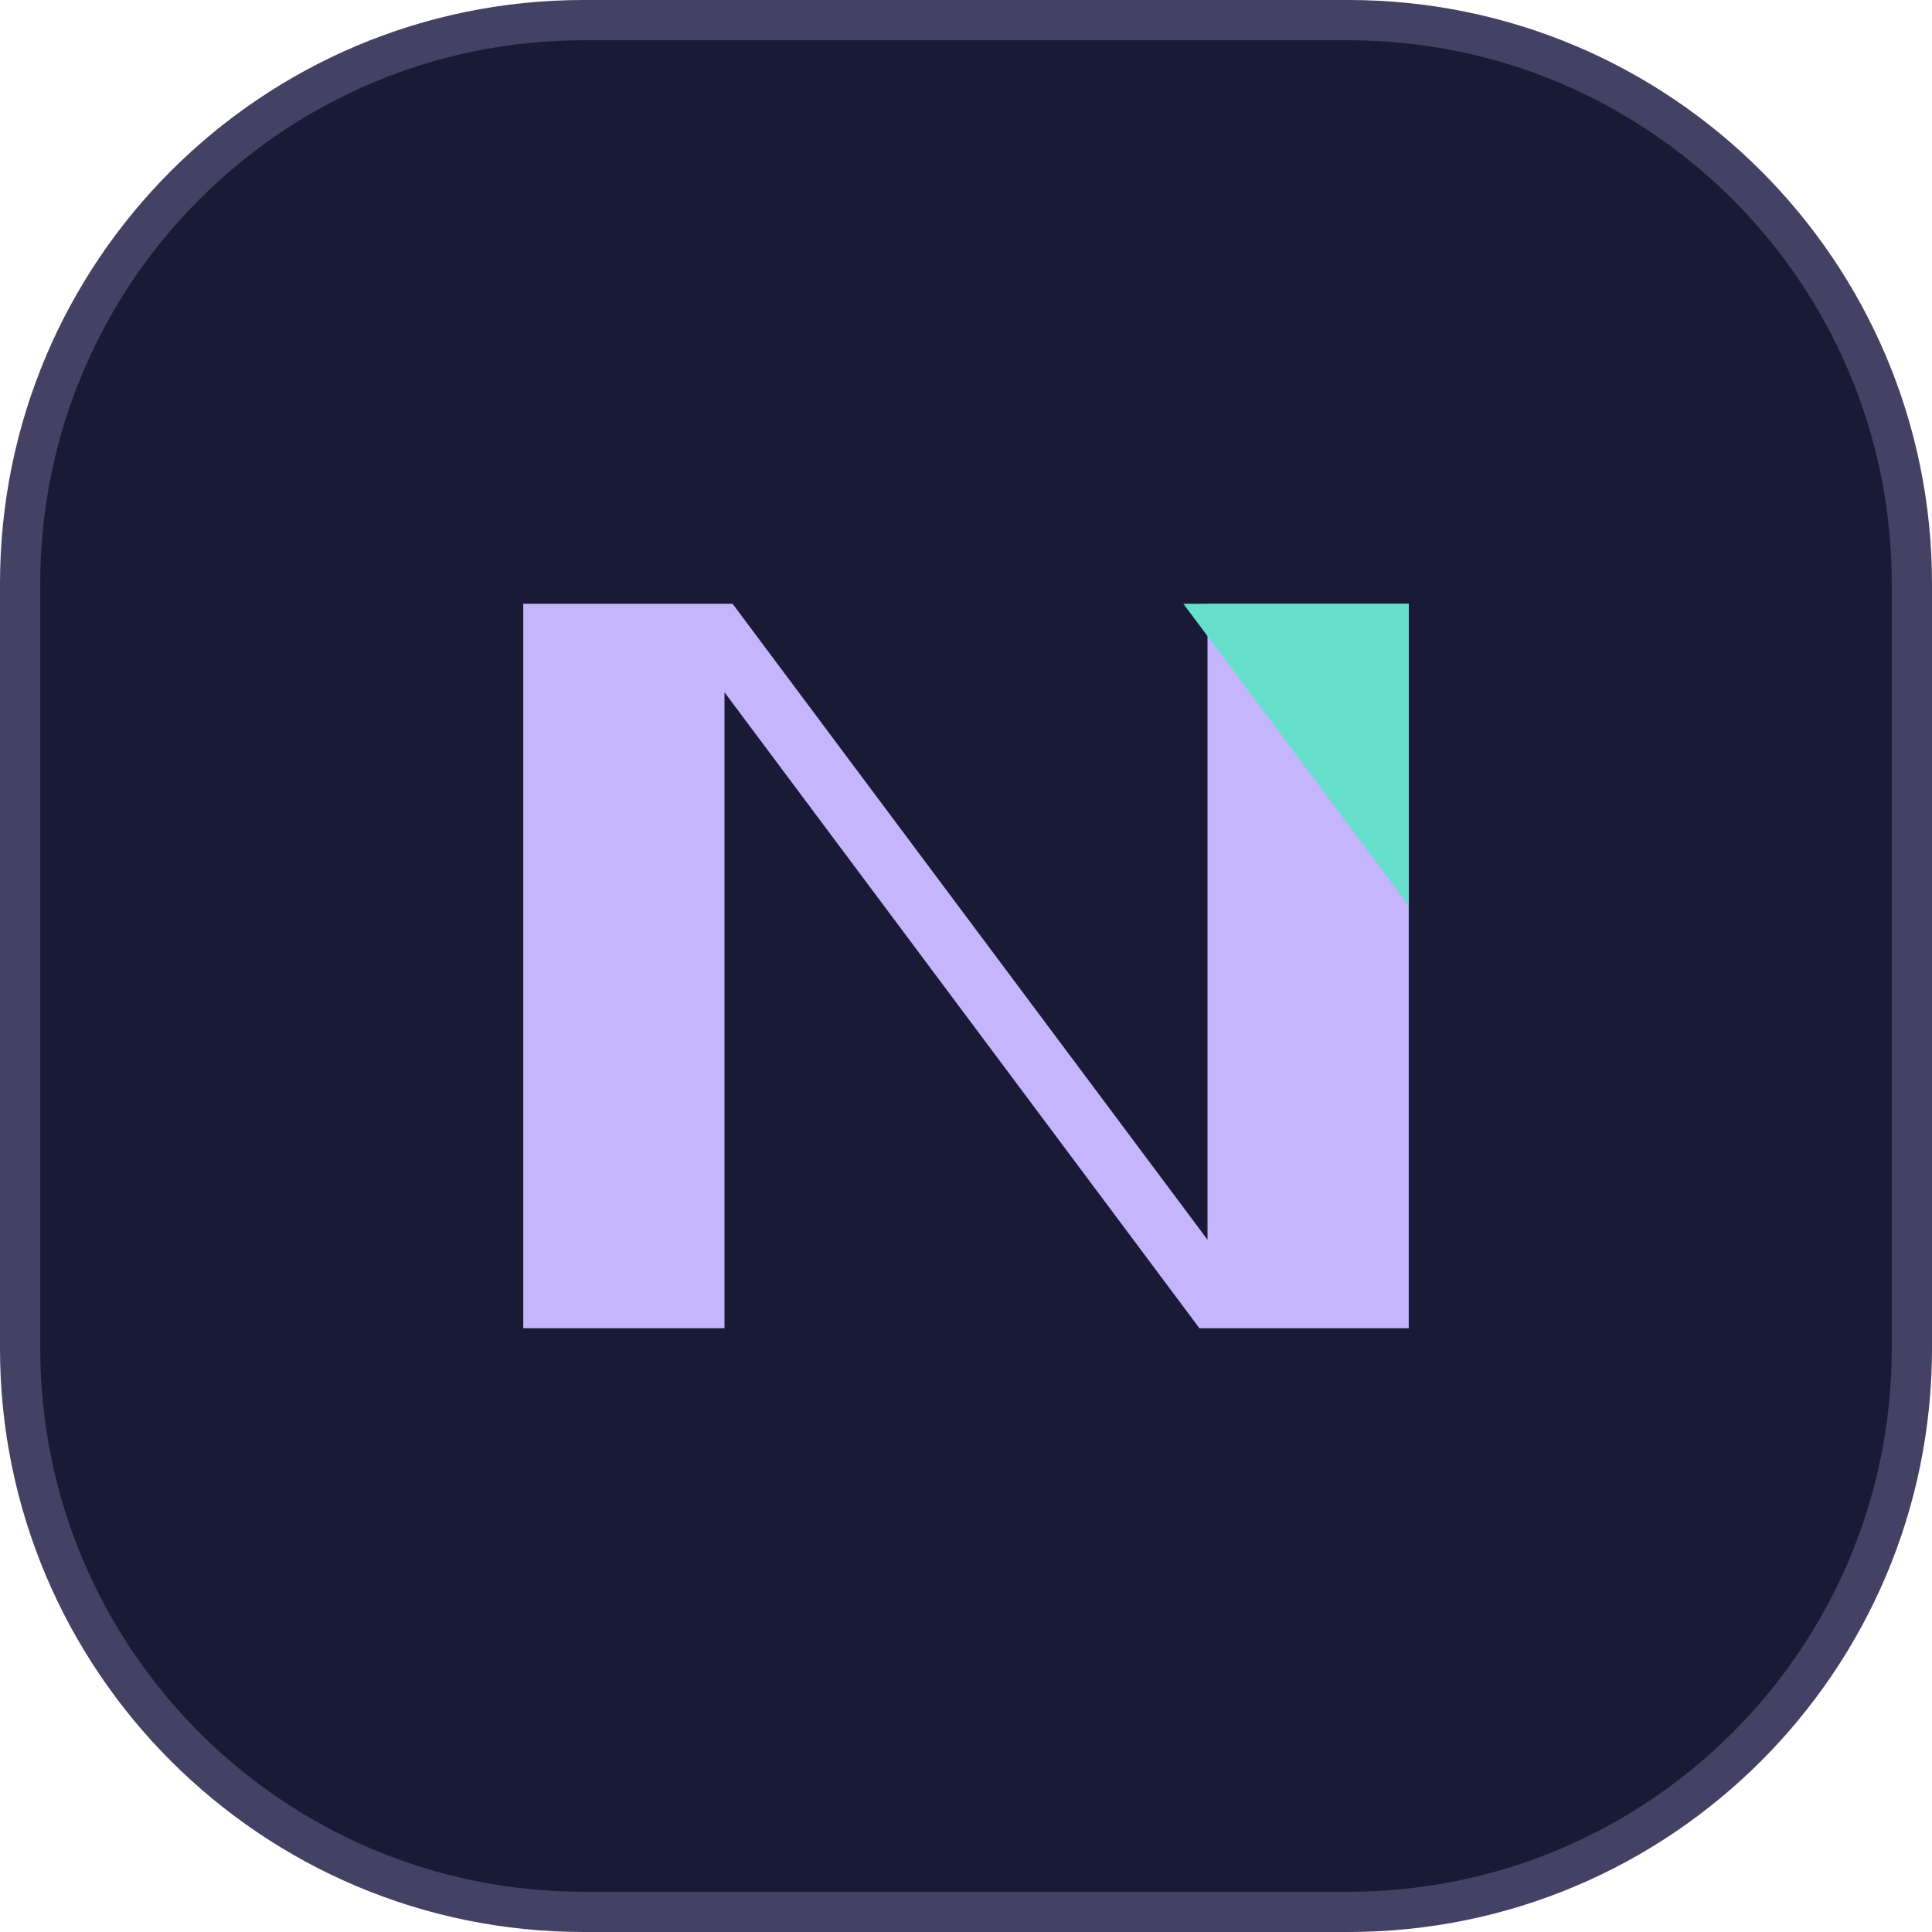
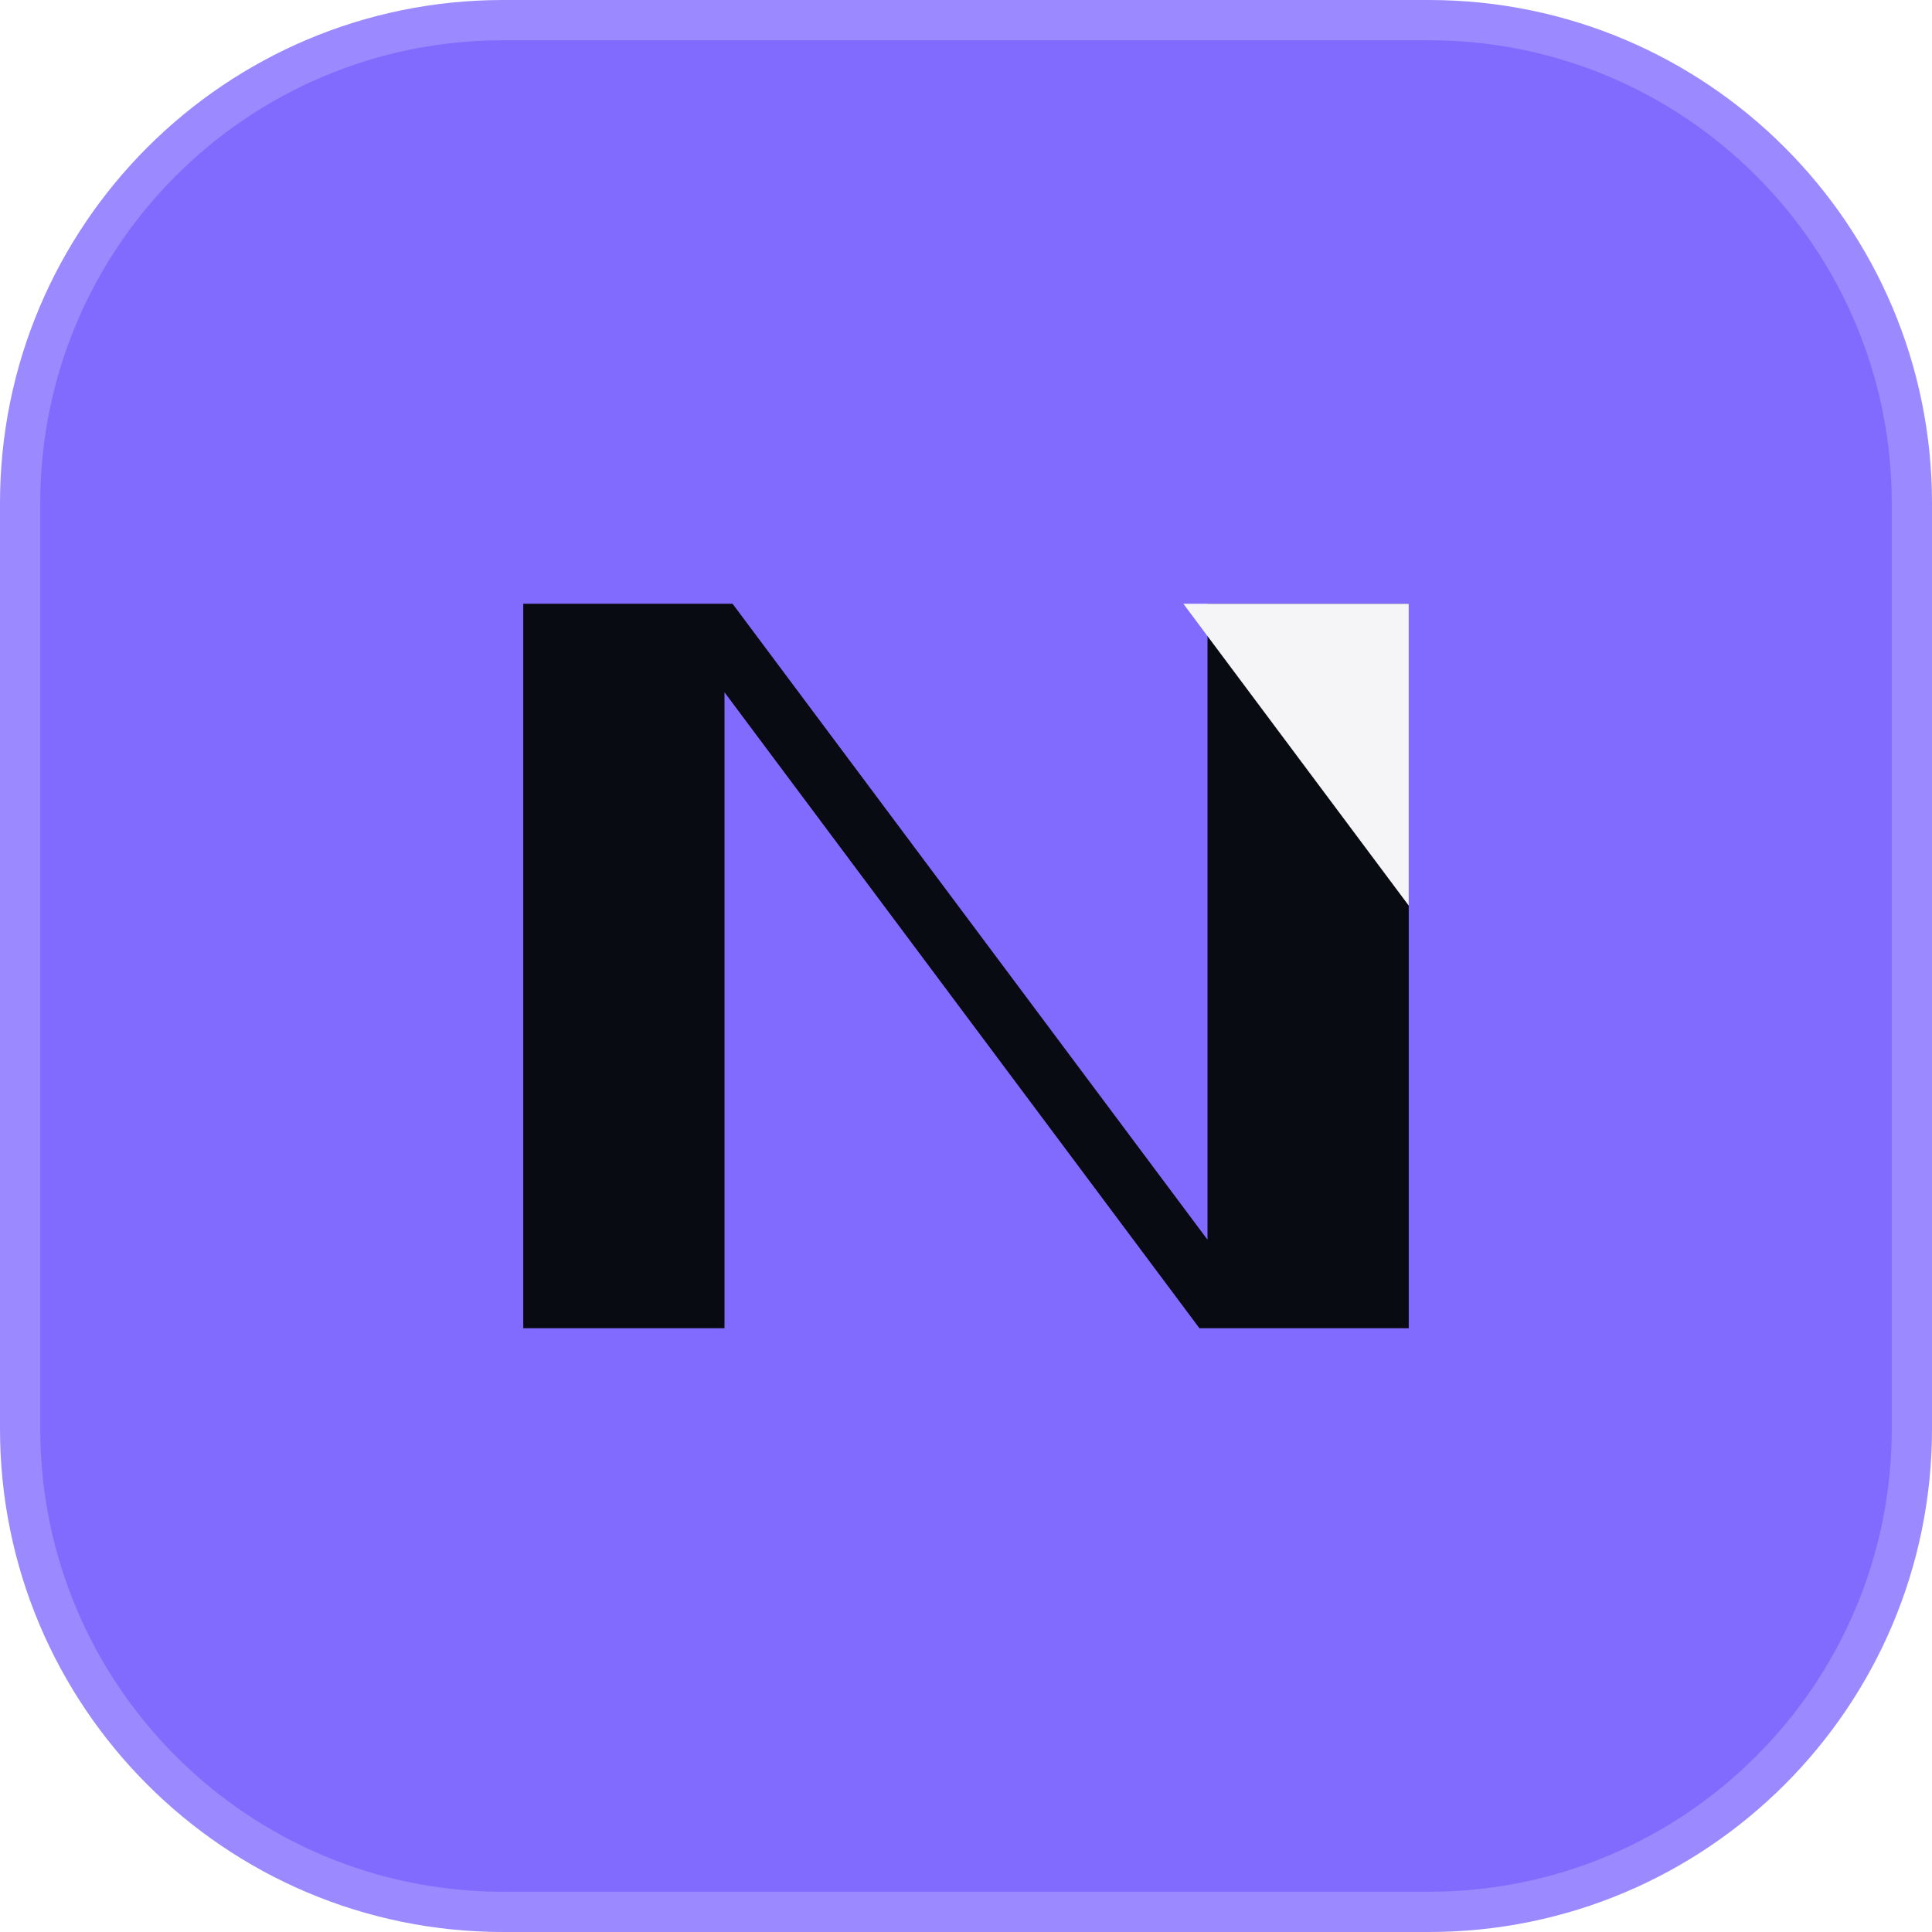
<svg xmlns="http://www.w3.org/2000/svg" viewBox="0 0 48 48" fill="none">
-   <rect x=".5" y=".5" width="47" height="47" rx="14" fill="#191b36" stroke="#444164" />
-   <path d="M13 33V15h5.2L30 30.8V15h5v18h-5.2L18 17.2V33z" fill="#c4b5fd" />
-   <path d="m29.4 15 5.6 7.5V15z" fill="#66e0cc" />
+   <rect x=".5" y=".5" width="47" height="47" rx="12" fill="#816BFF" stroke="#9B89FF" />
+   <path d="M13 33V15h5.2L30 30.8V15h5v18h-5.2L18 17.2V33z" fill="#090B12" />
+   <path d="m29.4 15 5.6 7.5V15z" fill="#F5F5F8" />
</svg>
